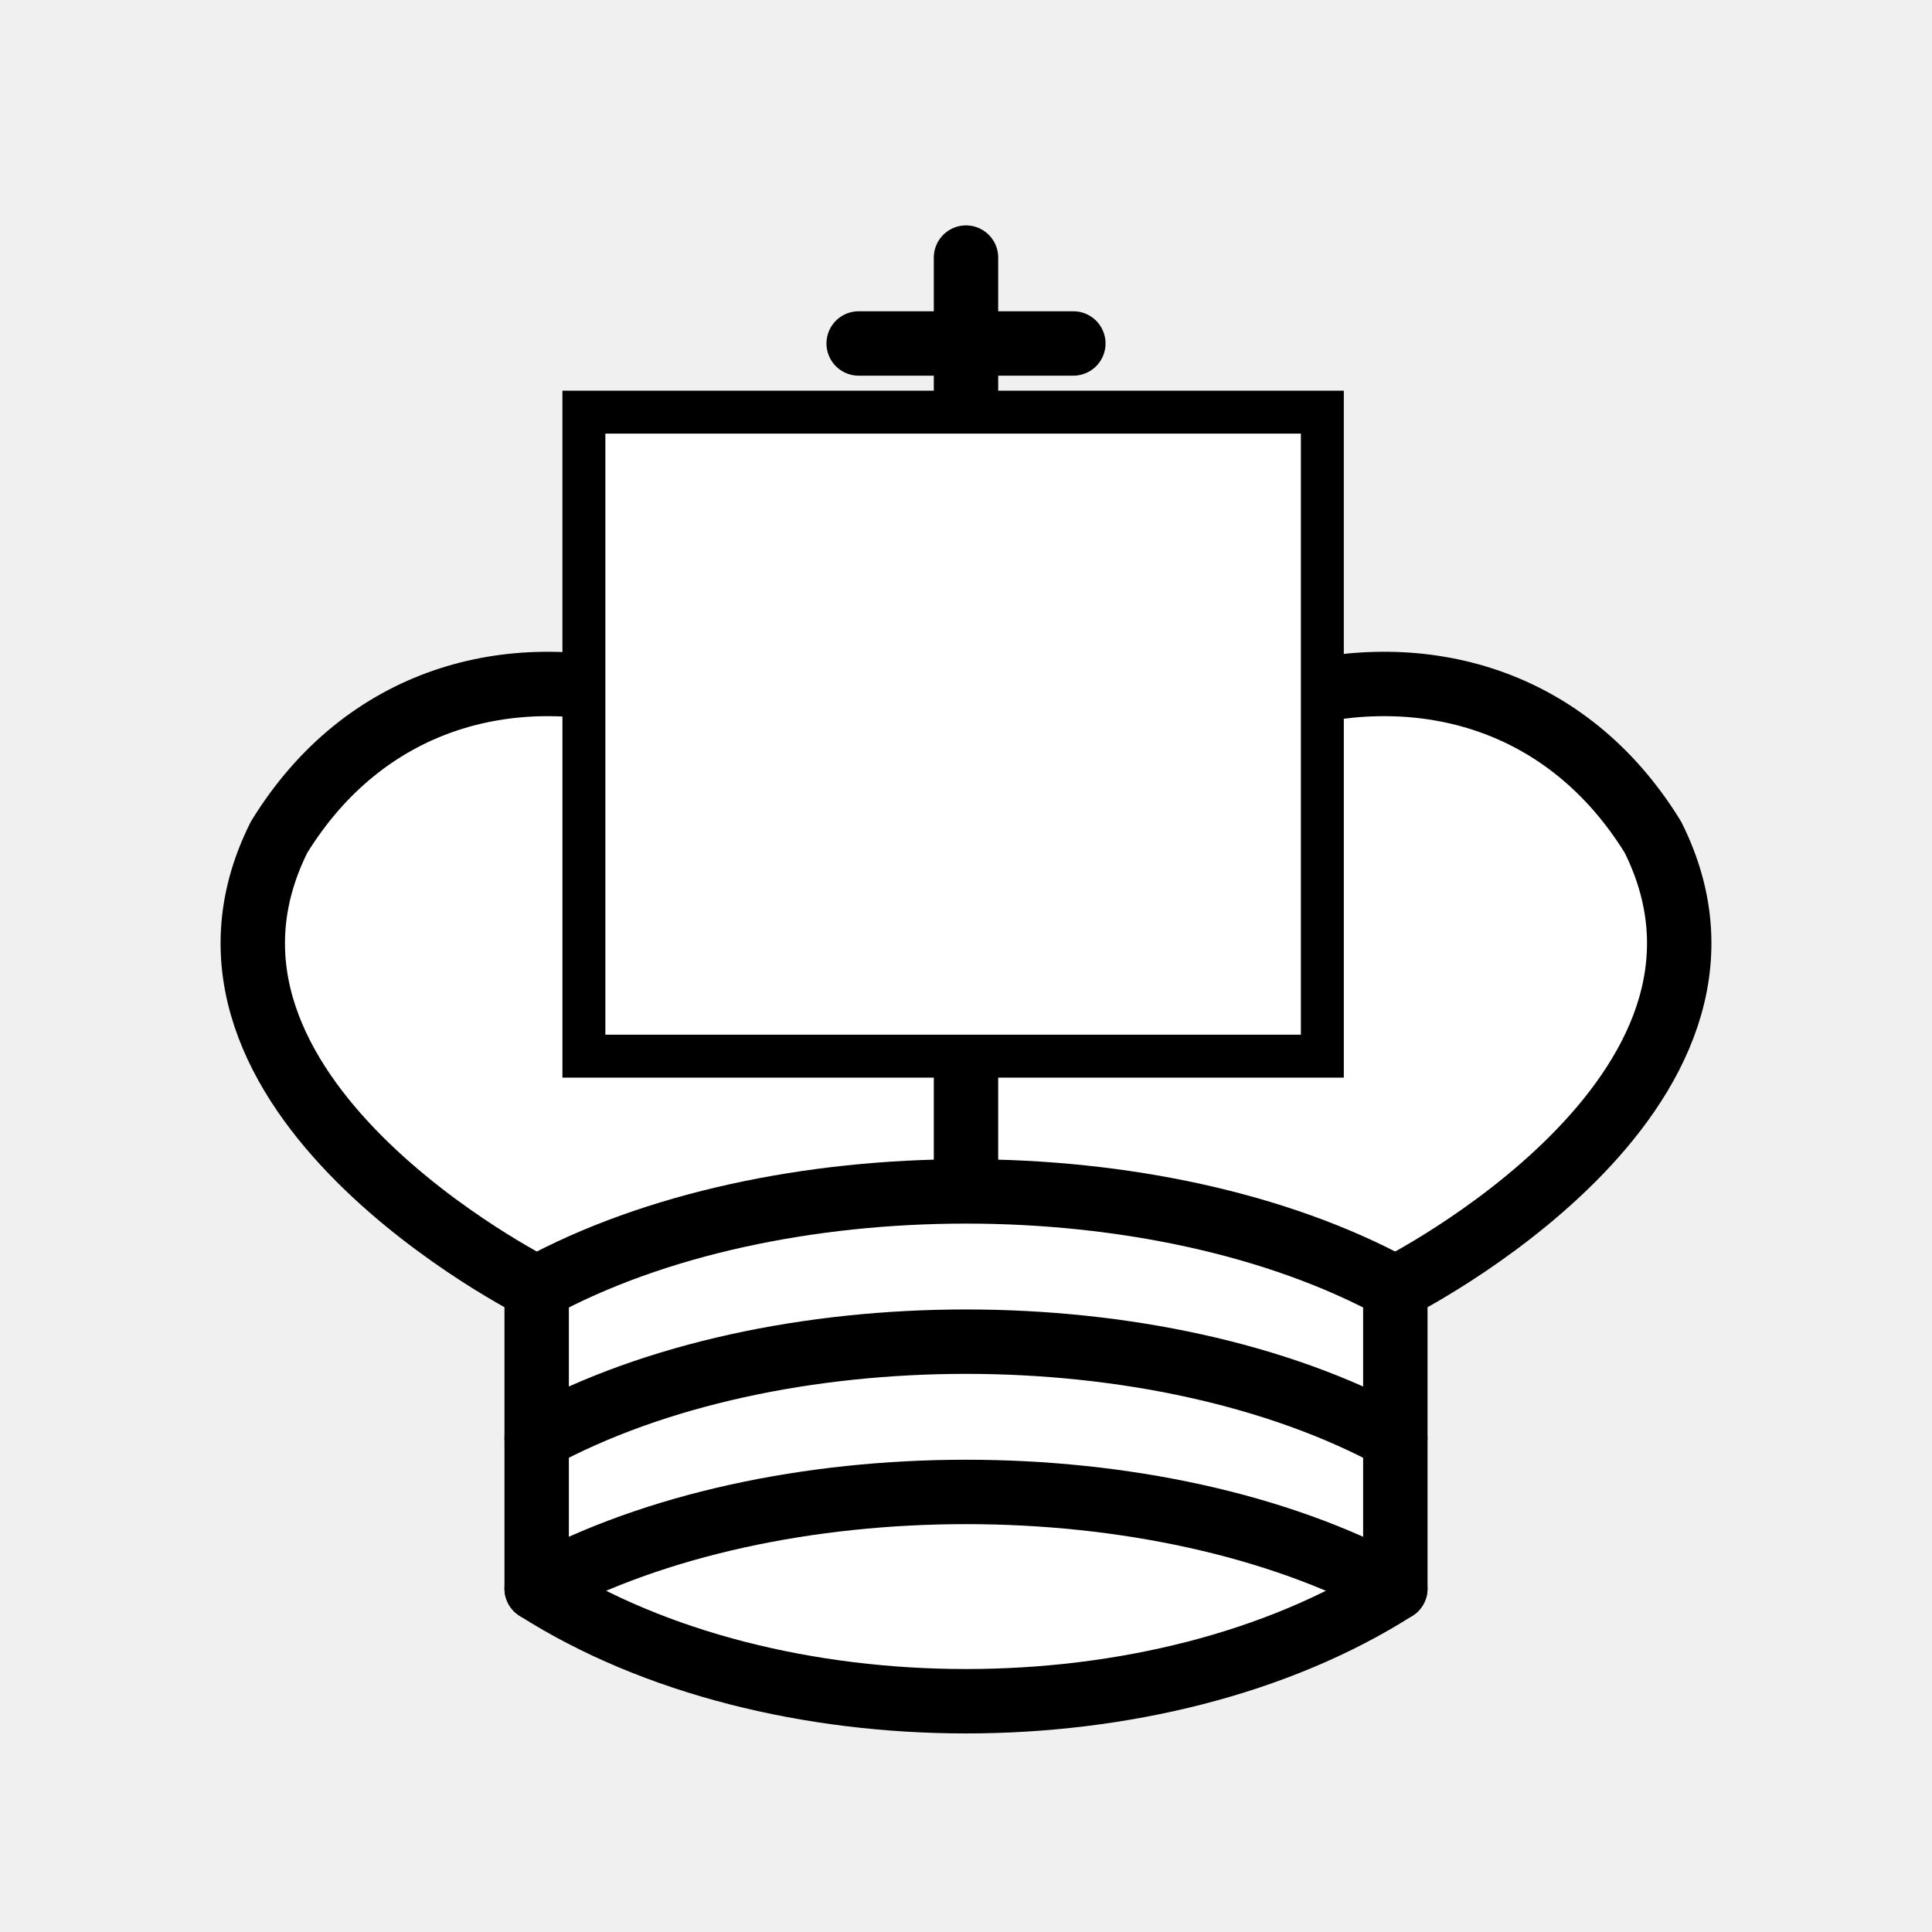
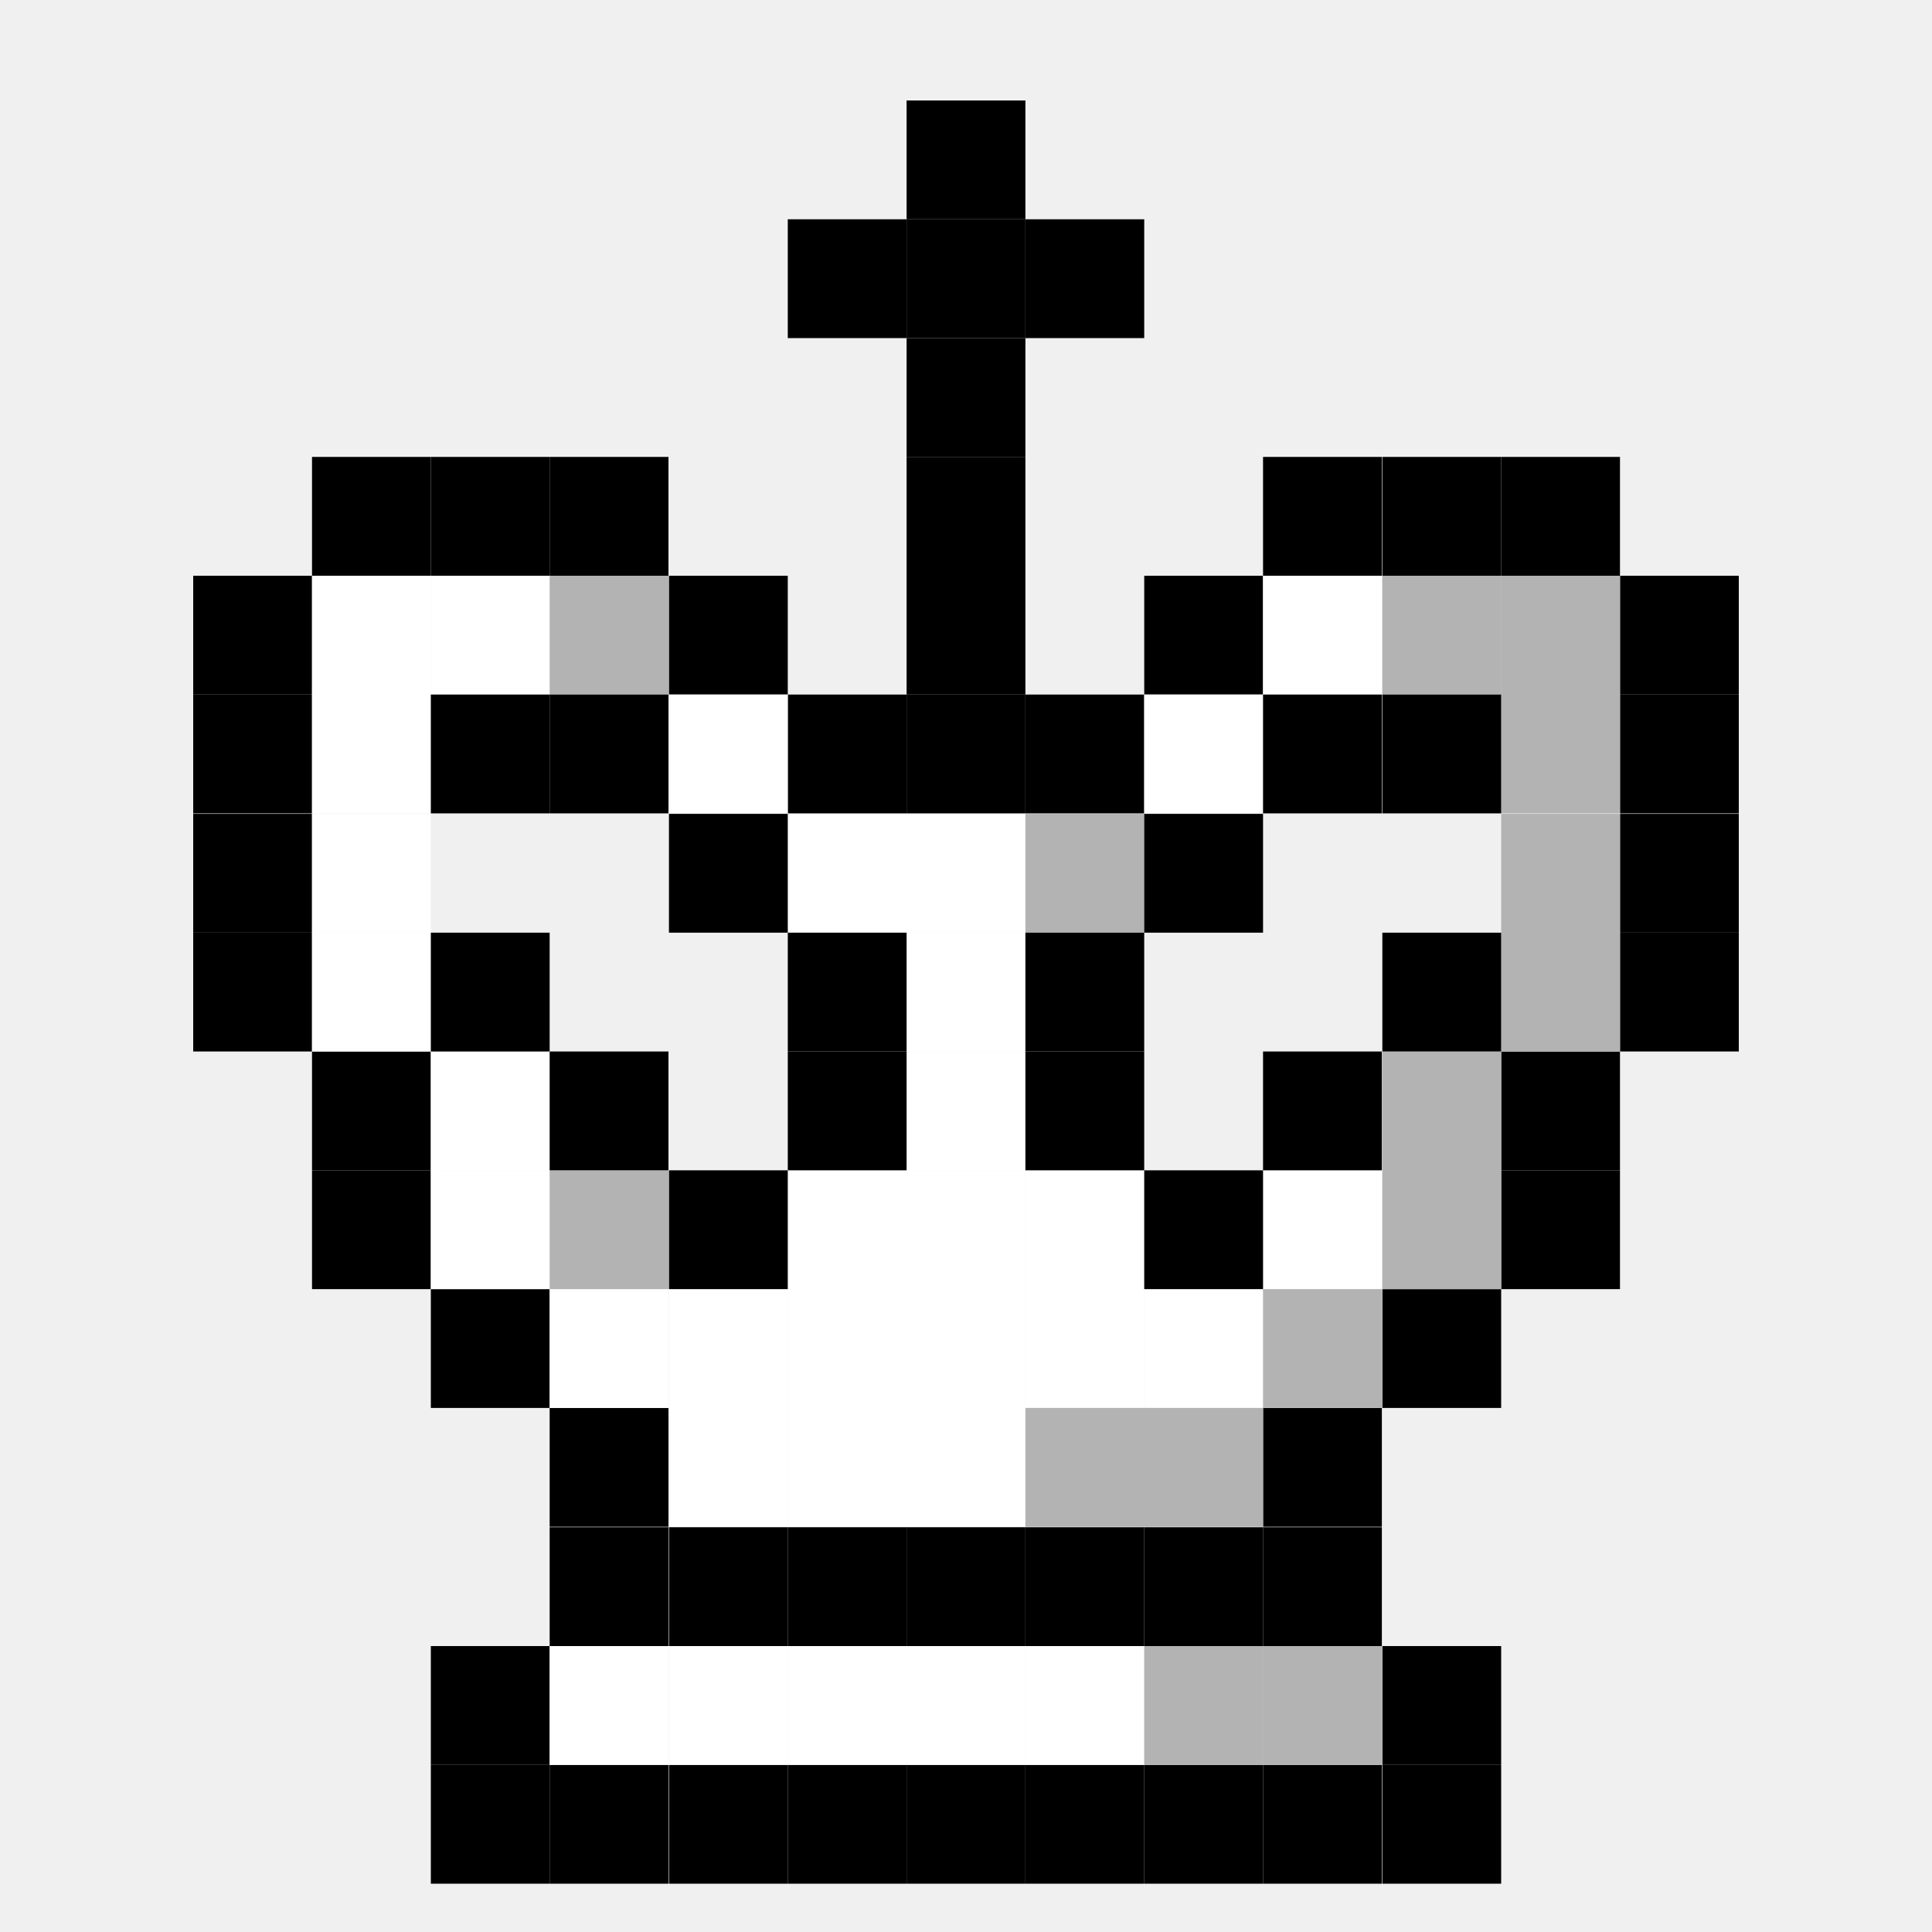
- <svg xmlns="http://www.w3.org/2000/svg" version="1.1" id="Layer_1" x="0px" y="0px" viewBox="0 0 45 45" style="enable-background:new 0 0 45 45;" xml:space="preserve">
-   <style type="text/css">
- 	.st0{fill:none;stroke:#000000;stroke-width:1.5;stroke-linecap:round;}
- 	.st1{fill-rule:evenodd;clip-rule:evenodd;fill:#FFFFFF;stroke:#000000;stroke-width:1.5;}
- 	
- 		.st2{fill-rule:evenodd;clip-rule:evenodd;fill:#FFFFFF;stroke:#000000;stroke-width:1.5;stroke-linecap:round;stroke-linejoin:round;}
- 	.st3{fill:none;stroke:#000000;stroke-width:1.5;stroke-linecap:round;stroke-linejoin:round;}
- 	.st4{fill:#FFFFFF;stroke:#000000;stroke-miterlimit:10;}
- </style>
-   <g>
-     <path class="st0" d="M22.5,11.6V6" />
-     <path class="st0" d="M20,8h5" />
-     <path class="st1" d="M22.5,25c0,0,4.5-7.5,3-10.5c0,0-1-2.5-3-2.5s-3,2.5-3,2.5C18,17.5,22.5,25,22.5,25" />
-     <path class="st2" d="M12.5,37c5.5,3.5,14.5,3.5,20,0v-7c0,0,9-4.5,6-10.5c-4-6.5-13.5-3.5-16,4V27v-3.5c-2.5-7.5-12-10.5-16-4   c-3,6,6,10.5,6,10.5V37" />
-     <path class="st3" d="M12.5,30c5.5-3,14.5-3,20,0" />
-     <path class="st3" d="M12.5,33.5c5.5-3,14.5-3,20,0" />
-     <path class="st3" d="M12.5,37c5.5-3,14.5-3,20,0" />
-   </g>
-   <rect x="13.6" y="9.6" class="st4" width="17.2" height="15" />
+ <svg xmlns="http://www.w3.org/2000/svg" id="Calque_1" data-name="Calque 1" viewBox="0 0 40 40">
+   <defs>
+     <style>.cls-1{fill:#fff;}.cls-2{opacity:0.3;}</style>
+   </defs>
+   <rect x="8.92" y="36.54" width="2.46" height="2.46" />
+   <rect x="8.92" y="34.08" width="2.46" height="2.46" />
+   <rect x="11.38" y="36.54" width="2.46" height="2.46" />
+   <rect x="13.85" y="36.54" width="2.46" height="2.46" />
+   <rect x="16.31" y="36.54" width="2.46" height="2.46" />
+   <rect x="18.77" y="36.54" width="2.46" height="2.46" />
+   <rect x="21.23" y="36.54" width="2.46" height="2.46" />
+   <rect x="23.69" y="36.54" width="2.46" height="2.46" />
+   <rect x="26.15" y="36.54" width="2.46" height="2.46" />
+   <rect x="28.62" y="36.54" width="2.46" height="2.46" />
+   <rect x="28.62" y="34.08" width="2.46" height="2.46" />
+   <rect x="26.15" y="31.62" width="2.46" height="2.46" />
+   <rect x="26.15" y="29.15" width="2.46" height="2.46" />
+   <rect x="31.08" y="24.23" width="2.46" height="2.46" />
+   <rect x="28.62" y="26.69" width="2.46" height="2.46" />
+   <rect x="31.08" y="21.77" width="2.46" height="2.46" />
+   <rect x="31.08" y="9.46" width="2.46" height="2.46" />
+   <rect x="33.54" y="19.31" width="2.46" height="2.46" />
+   <rect x="33.54" y="16.85" width="2.46" height="2.46" />
+   <rect x="33.54" y="14.38" width="2.46" height="2.46" />
+   <rect x="33.54" y="11.92" width="2.46" height="2.46" />
+   <rect x="28.62" y="9.46" width="2.46" height="2.46" />
+   <rect x="26.15" y="9.46" width="2.46" height="2.46" />
+   <rect x="4" y="11.92" width="2.46" height="2.46" />
+   <rect x="6.46" y="9.46" width="2.46" height="2.46" />
+   <rect x="8.92" y="9.46" width="2.46" height="2.46" />
+   <rect x="11.38" y="9.46" width="2.46" height="2.46" />
+   <rect x="13.85" y="11.92" width="2.46" height="2.46" />
+   <rect x="16.31" y="4.54" width="2.46" height="2.46" />
+   <rect x="18.77" y="4.54" width="2.46" height="2.46" />
+   <rect x="18.77" y="7" width="2.46" height="2.46" />
+   <rect x="18.77" y="9.46" width="2.46" height="2.46" />
+   <rect x="18.77" y="11.92" width="2.46" height="2.46" />
+   <rect x="21.23" y="4.54" width="2.46" height="2.46" />
+   <rect x="18.77" y="2.08" width="2.46" height="2.46" />
+   <rect x="16.31" y="14.38" width="2.46" height="2.46" />
+   <rect x="18.77" y="14.38" width="2.46" height="2.46" />
+   <rect x="21.23" y="14.38" width="2.46" height="2.46" />
+   <rect x="23.69" y="11.92" width="2.46" height="2.46" />
+   <rect x="21.23" y="31.62" width="2.46" height="2.46" />
+   <rect x="18.77" y="31.62" width="2.46" height="2.46" />
+   <rect x="16.31" y="31.62" width="2.46" height="2.46" />
+   <rect x="13.85" y="31.62" width="2.46" height="2.46" />
+   <rect x="11.38" y="31.62" width="2.46" height="2.46" />
+   <rect x="11.38" y="29.15" width="2.46" height="2.46" />
+   <rect x="8.92" y="26.69" width="2.46" height="2.46" />
+   <rect x="6.46" y="24.23" width="2.46" height="2.46" />
+   <rect x="4" y="19.31" width="2.46" height="2.46" />
+   <rect x="6.46" y="21.77" width="2.46" height="2.46" />
+   <rect x="4" y="16.85" width="2.46" height="2.46" />
+   <rect x="4" y="14.38" width="2.46" height="2.46" />
+   <rect x="23.69" y="31.62" width="2.46" height="2.46" />
+   <rect class="cls-1" x="6.46" y="11.92" width="2.46" height="2.46" />
+   <rect class="cls-1" x="11.38" y="11.92" width="2.46" height="2.46" />
+   <rect class="cls-1" x="13.85" y="14.38" width="2.46" height="2.46" />
+   <rect class="cls-1" x="6.46" y="14.38" width="2.46" height="2.46" />
+   <rect class="cls-1" x="6.46" y="16.85" width="2.46" height="2.46" />
+   <rect class="cls-1" x="6.46" y="19.31" width="2.46" height="2.46" />
+   <rect class="cls-1" x="8.92" y="11.92" width="2.46" height="2.46" />
+   <rect class="cls-1" x="8.92" y="21.77" width="2.46" height="2.46" />
+   <rect class="cls-1" x="16.31" y="16.85" width="2.46" height="2.46" />
+   <rect class="cls-1" x="18.77" y="16.85" width="2.46" height="2.46" />
+   <rect class="cls-1" x="18.77" y="19.31" width="2.46" height="2.46" />
+   <rect class="cls-1" x="16.31" y="19.31" width="2.46" height="2.46" />
+   <rect class="cls-1" x="18.77" y="21.77" width="2.46" height="2.46" />
+   <rect class="cls-1" x="21.23" y="21.77" width="2.46" height="2.46" />
+   <rect class="cls-1" x="16.31" y="24.23" width="2.46" height="2.46" />
+   <rect class="cls-1" x="16.31" y="21.77" width="2.46" height="2.46" />
+   <rect class="cls-1" x="18.77" y="24.23" width="2.46" height="2.46" />
+   <rect class="cls-1" x="16.31" y="29.15" width="2.46" height="2.46" />
+   <rect class="cls-1" x="13.85" y="24.23" width="2.46" height="2.46" />
+   <rect class="cls-1" x="13.85" y="29.15" width="2.46" height="2.46" />
+   <rect class="cls-1" x="18.77" y="29.15" width="2.46" height="2.46" />
+   <rect class="cls-1" x="21.23" y="29.15" width="2.46" height="2.46" />
+   <rect class="cls-1" x="23.69" y="29.15" width="2.46" height="2.46" />
+   <rect class="cls-1" x="13.85" y="34.08" width="2.46" height="2.46" />
+   <rect class="cls-1" x="11.38" y="34.08" width="2.46" height="2.46" />
+   <rect class="cls-1" x="16.31" y="34.08" width="2.46" height="2.46" />
+   <rect class="cls-1" x="18.77" y="34.08" width="2.46" height="2.46" />
+   <rect class="cls-1" x="21.23" y="34.08" width="2.46" height="2.46" />
+   <rect class="cls-1" x="23.69" y="34.08" width="2.46" height="2.46" />
+   <rect class="cls-1" x="26.15" y="34.08" width="2.46" height="2.46" />
+   <rect class="cls-1" x="21.23" y="24.23" width="2.46" height="2.46" />
+   <rect class="cls-1" x="23.69" y="24.23" width="2.46" height="2.46" />
+   <rect class="cls-1" x="26.15" y="24.23" width="2.46" height="2.46" />
+   <rect class="cls-1" x="28.62" y="24.23" width="2.46" height="2.46" />
+   <rect class="cls-1" x="21.23" y="19.31" width="2.46" height="2.46" />
+   <rect class="cls-1" x="21.23" y="16.85" width="2.46" height="2.46" />
+   <rect class="cls-1" x="23.69" y="14.38" width="2.46" height="2.46" />
+   <rect class="cls-1" x="28.62" y="21.77" width="2.46" height="2.46" />
+   <rect class="cls-1" x="28.62" y="11.92" width="2.46" height="2.46" />
+   <rect class="cls-1" x="26.15" y="11.92" width="2.46" height="2.46" />
+   <rect class="cls-1" x="11.38" y="24.23" width="2.46" height="2.46" />
+   <rect class="cls-1" x="16.31" y="26.69" width="2.46" height="2.46" />
+   <rect class="cls-1" x="18.77" y="26.69" width="2.46" height="2.46" />
+   <rect class="cls-1" x="13.85" y="26.69" width="2.46" height="2.46" />
+   <rect class="cls-1" x="21.23" y="26.69" width="2.46" height="2.46" />
+   <rect class="cls-1" x="23.69" y="26.69" width="2.46" height="2.46" />
+   <rect class="cls-1" x="26.15" y="26.69" width="2.46" height="2.46" />
+   <rect class="cls-1" x="11.38" y="26.69" width="2.46" height="2.46" />
+   <rect class="cls-1" x="8.92" y="24.23" width="2.46" height="2.46" />
+   <rect class="cls-2" x="26.15" y="34.08" width="2.46" height="2.46" />
+   <rect class="cls-2" x="23.69" y="34.08" width="2.46" height="2.46" />
+   <rect class="cls-2" x="23.69" y="29.15" width="2.46" height="2.46" />
+   <rect class="cls-2" x="26.15" y="26.69" width="2.46" height="2.46" />
+   <rect class="cls-2" x="28.62" y="21.77" width="2.46" height="2.46" />
+   <rect class="cls-2" x="28.62" y="24.23" width="2.46" height="2.46" />
+   <rect class="cls-2" x="21.23" y="29.15" width="2.46" height="2.46" />
+   <rect class="cls-2" x="11.38" y="24.23" width="2.46" height="2.46" />
+   <rect class="cls-1" x="31.08" y="19.31" width="2.46" height="2.46" />
+   <rect class="cls-1" x="31.08" y="16.85" width="2.46" height="2.46" />
+   <rect class="cls-1" x="31.08" y="14.38" width="2.46" height="2.46" />
+   <rect class="cls-1" x="31.08" y="11.92" width="2.46" height="2.46" />
+   <rect x="13.85" y="24.23" width="2.46" height="2.46" />
+   <rect x="16.31" y="21.77" width="2.46" height="2.46" />
+   <rect x="21.23" y="21.77" width="2.46" height="2.46" />
+   <rect x="16.31" y="19.31" width="2.46" height="2.46" />
+   <rect x="21.23" y="19.31" width="2.46" height="2.46" />
+   <rect x="26.15" y="21.77" width="2.46" height="2.46" />
+   <rect x="28.62" y="19.31" width="2.46" height="2.46" />
+   <rect x="28.62" y="14.38" width="2.46" height="2.46" />
+   <rect x="23.69" y="24.23" width="2.46" height="2.46" />
+   <rect x="11.38" y="21.77" width="2.46" height="2.46" />
+   <rect x="8.92" y="19.31" width="2.46" height="2.46" />
+   <rect x="8.92" y="14.38" width="2.46" height="2.46" />
+   <rect x="11.38" y="14.38" width="2.46" height="2.46" />
+   <rect x="13.85" y="16.85" width="2.46" height="2.46" />
+   <rect x="23.69" y="16.85" width="2.46" height="2.46" />
+   <rect x="26.15" y="14.38" width="2.46" height="2.46" />
+   <rect class="cls-2" x="31.08" y="16.85" width="2.46" height="2.46" />
+   <rect class="cls-2" x="31.08" y="19.31" width="2.46" height="2.46" />
+   <rect class="cls-2" x="31.08" y="14.38" width="2.46" height="2.46" />
+   <rect class="cls-2" x="31.08" y="11.92" width="2.46" height="2.46" />
+   <rect class="cls-2" x="28.62" y="11.92" width="2.46" height="2.46" />
+   <rect class="cls-2" x="11.38" y="11.92" width="2.46" height="2.46" />
+   <rect class="cls-2" x="21.23" y="16.85" width="2.46" height="2.46" />
</svg>
